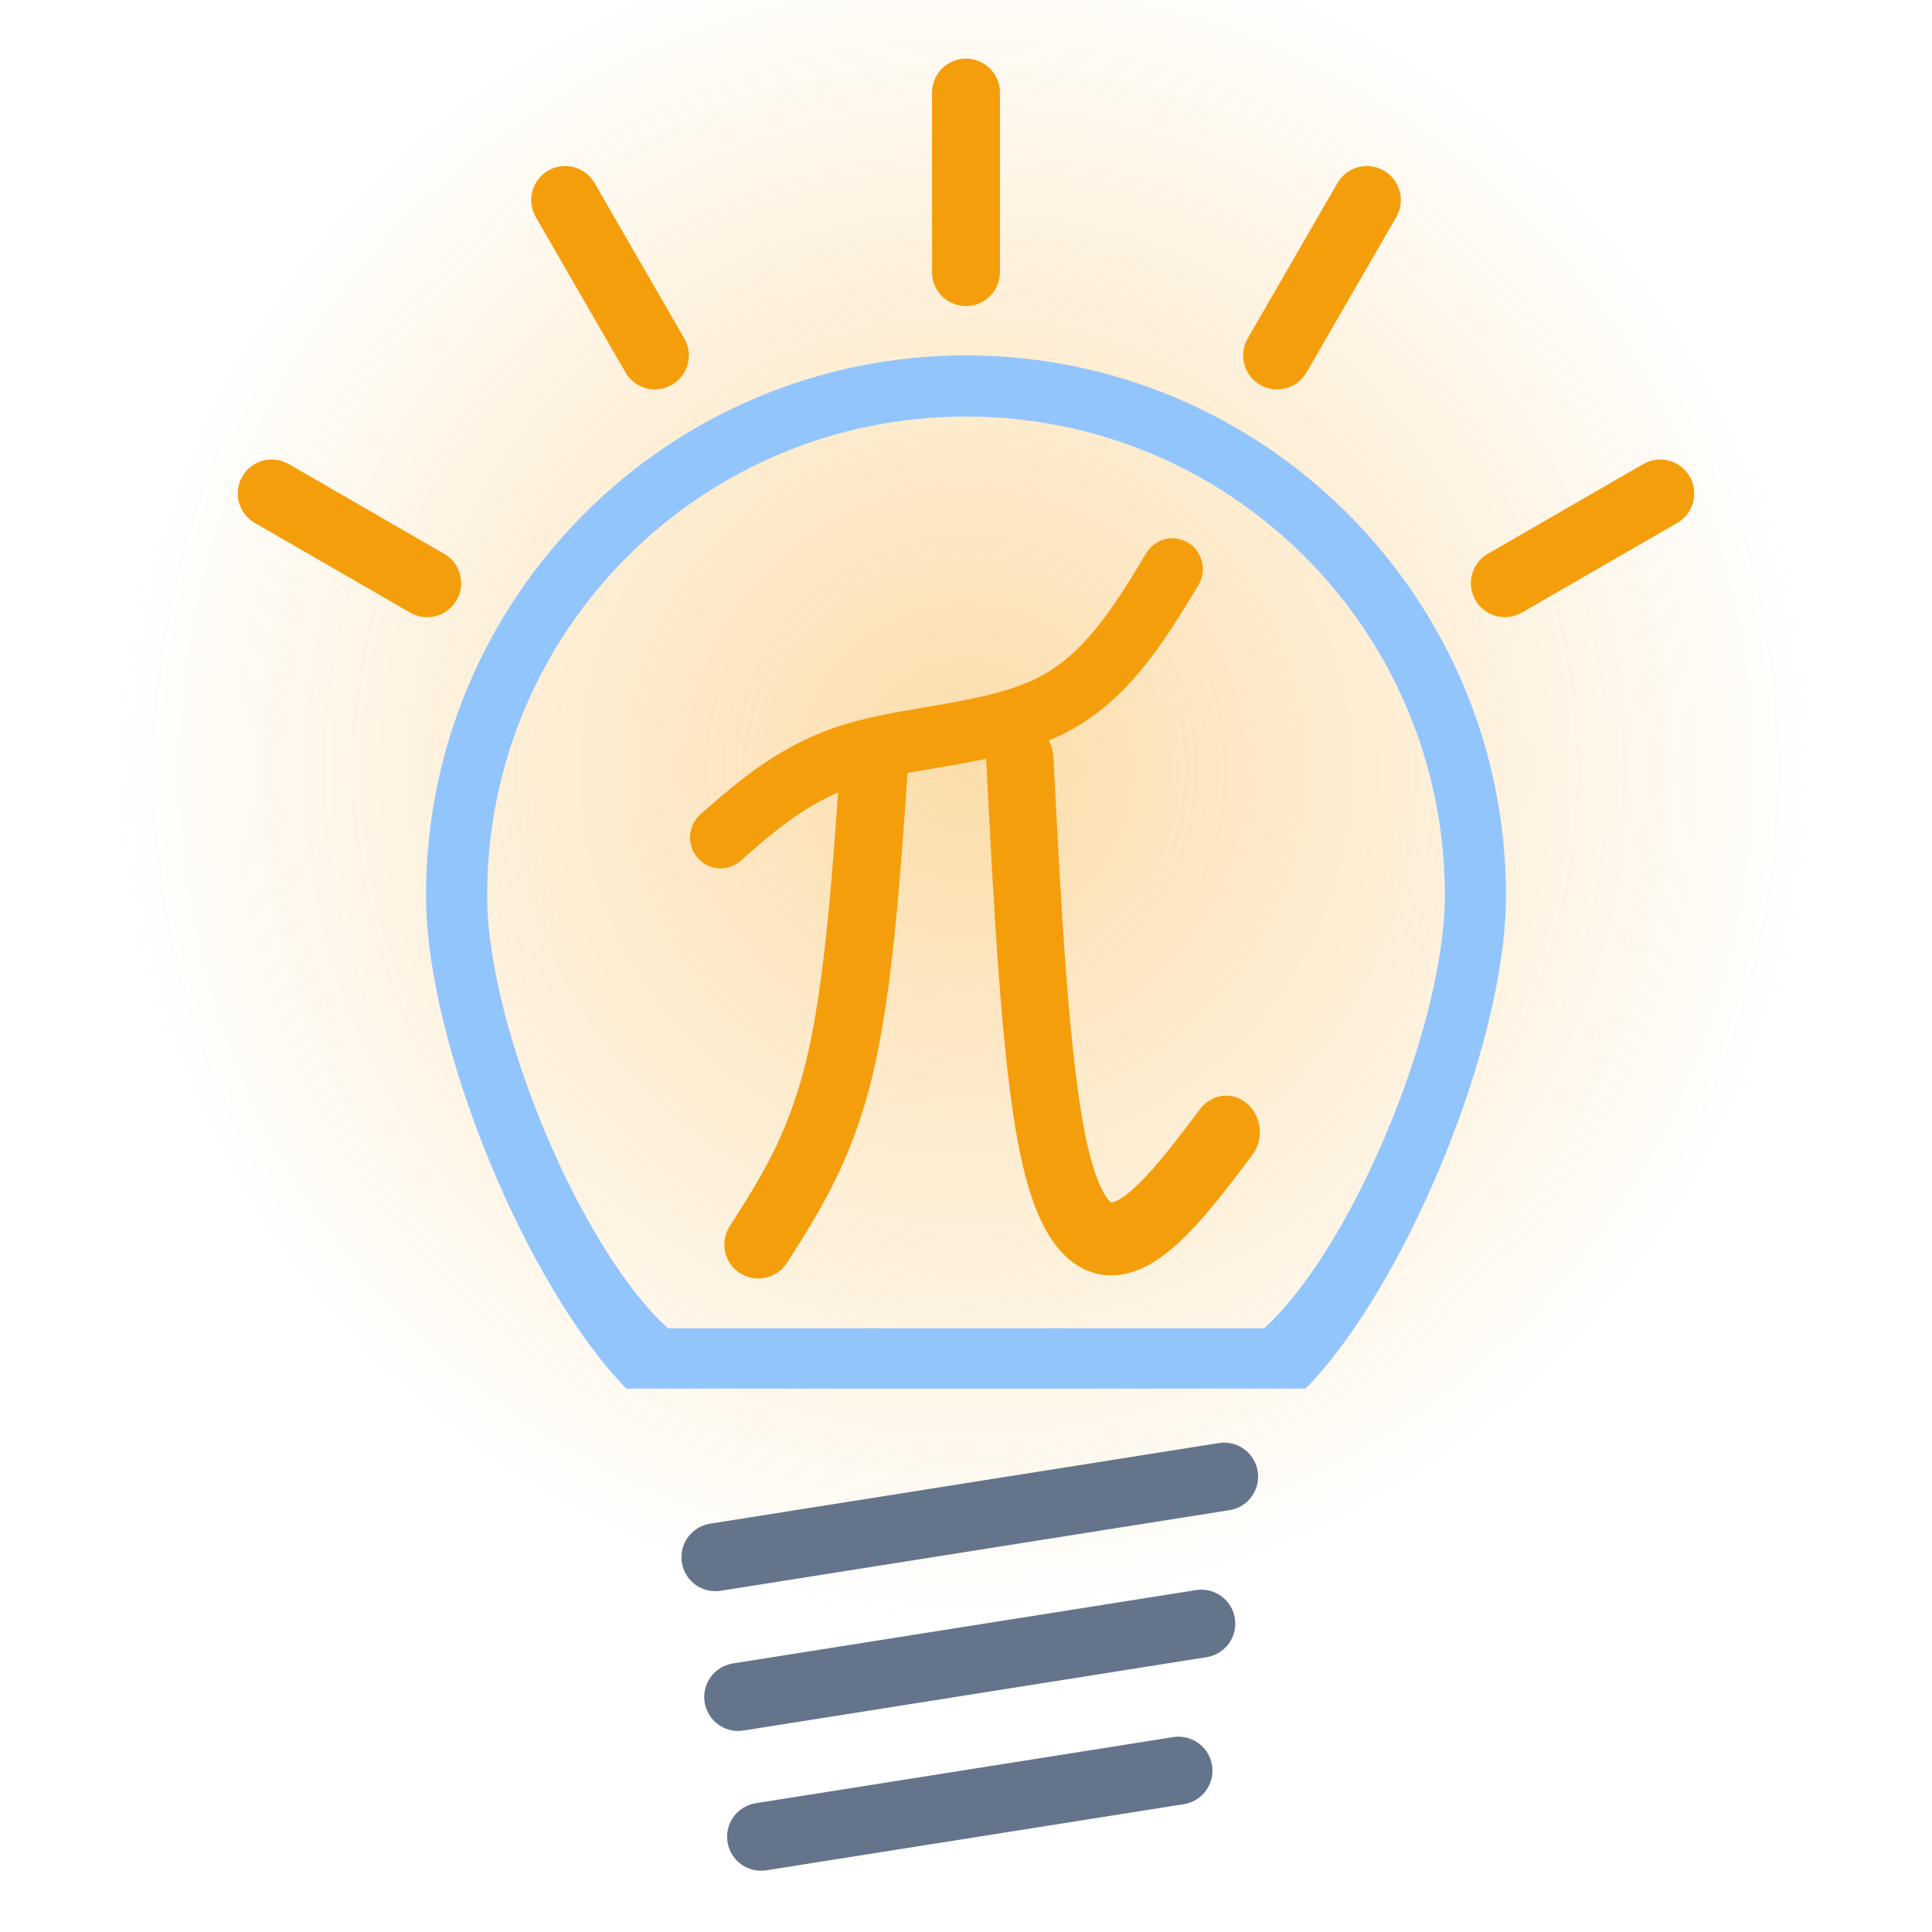
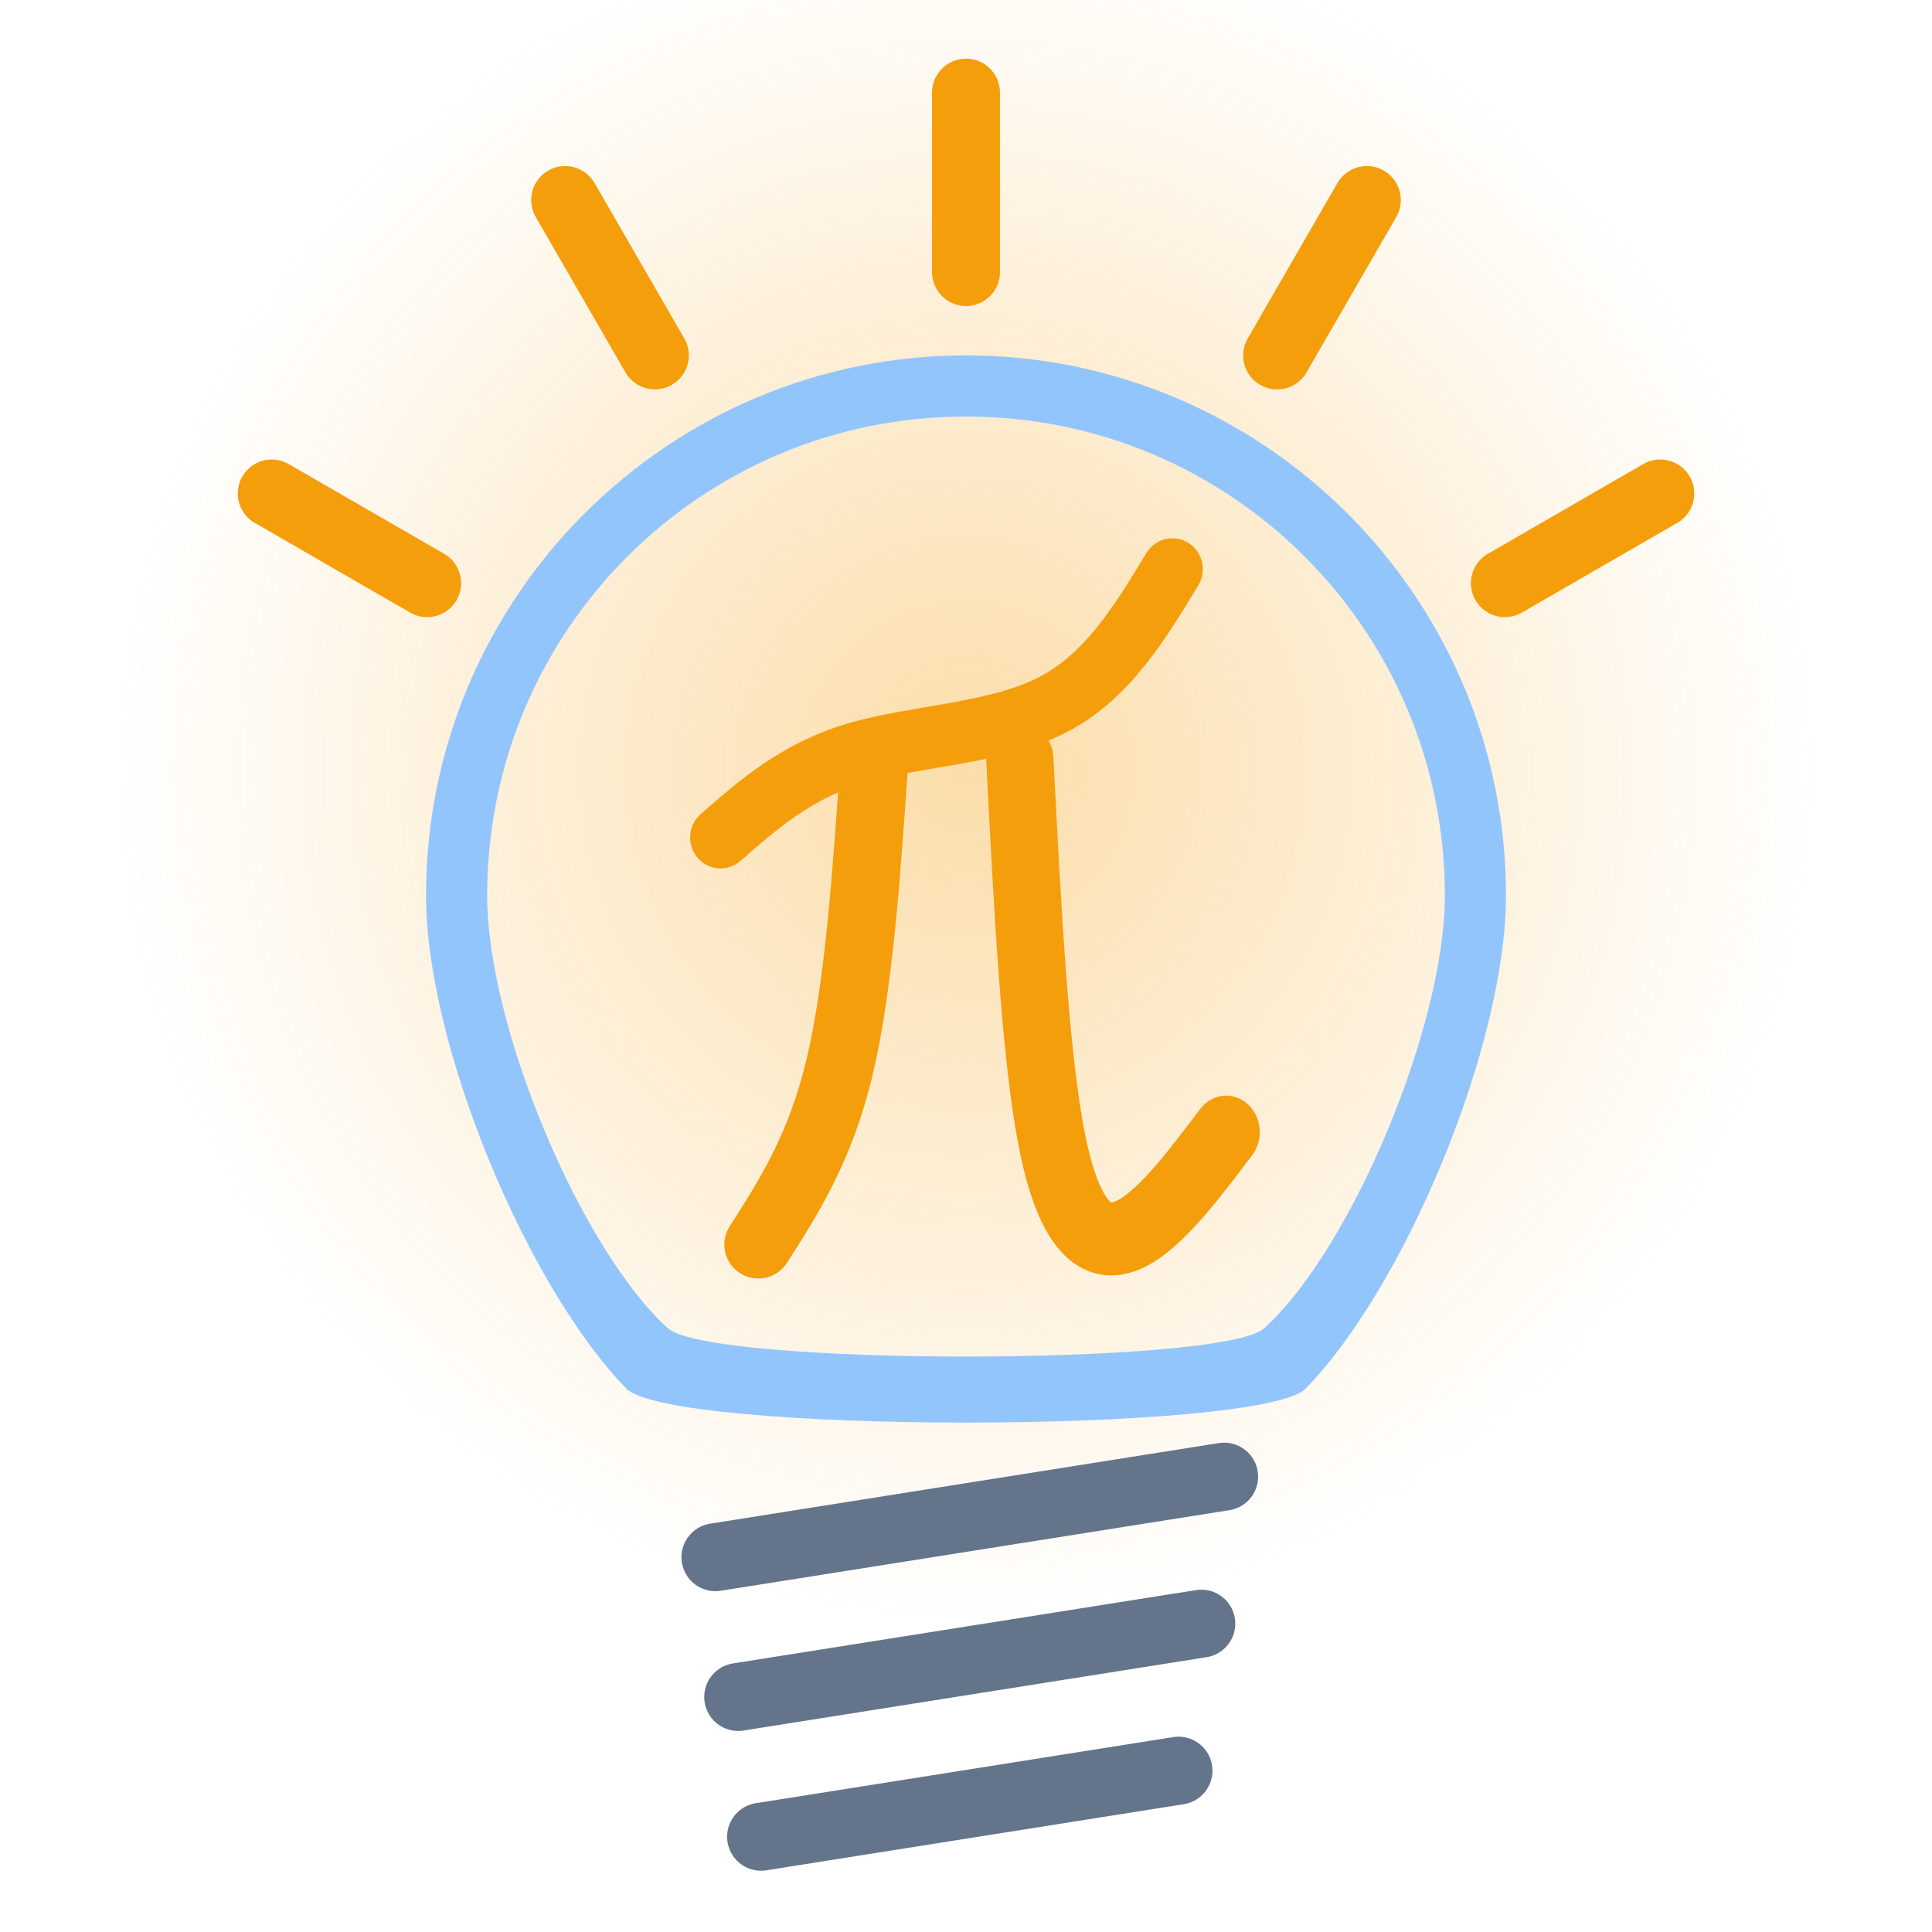
<svg xmlns="http://www.w3.org/2000/svg" xmlns:xlink="http://www.w3.org/1999/xlink" width="512" height="512" viewBox="0 0 512 512" version="1.1" id="svg1">
  <defs id="defs1">
    <linearGradient id="linearGradient2">
      <stop style="stop-color:#f59e0b;stop-opacity:0.349;" offset="0" id="stop2" />
      <stop style="stop-color:#f59e0b;stop-opacity:0;" offset="1" id="stop3" />
    </linearGradient>
    <radialGradient xlink:href="#linearGradient2" id="radialGradient3" cx="256" cy="256" fx="256" fy="256" r="225" gradientUnits="userSpaceOnUse" gradientTransform="translate(0,-52)" />
  </defs>
  <g id="layer1">
    <circle style="fill:url(#radialGradient3);stroke-width:10;stroke-linecap:round;stroke-linejoin:round" id="path1" cx="256" cy="204" r="225" />
  </g>
  <g id="layer2">
-     <path id="path3" style="color:#000000;fill:#93c5fd;fill-opacity:1;stroke-width:0.9;stroke-linecap:round;stroke-linejoin:round;-inkscape-stroke:none" d="M 346,368 C 372.1,341.28 399.1,277.28 399.1,237.284 c 0,-78.936 -64.164,-143.1 -143.1,-143.1 -78.936,0 -143.1,64.164 -143.1,143.1 0,40 27,104 53.1,130.72 m 11,-16 C 154.1,331.28 129.1,272.28 129.1,237.284 c 0,-70.181 56.719,-126.9 126.9,-126.9 70.181,0 126.9,56.719 126.9,126.9 0,35 -25,94 -47.9,114.72" />
+     <path id="path3" style="color:#000000;fill:#93c5fd;fill-opacity:1;stroke-width:0.9;stroke-linecap:round;stroke-linejoin:round;-inkscape-stroke:none" d="M 346,368 C 372.1,341.28 399.1,277.28 399.1,237.284 c 0,-78.936 -64.164,-143.1 -143.1,-143.1 -78.936,0 -143.1,64.164 -143.1,143.1 0,40 27,104 53.1,130.72 C 178,380 334,380 346,368 Z M 177,352 C 154.1,331.28 129.1,272.28 129.1,237.284 c 0,-70.181 56.719,-126.9 126.9,-126.9 70.181,0 126.9,56.719 126.9,126.9 0,35 -25,94 -47.9,114.72 C 324,362 188,362 177,352 Z" />
  </g>
  <g id="layer3">
    <path style="fill:none;stroke:#64748b;stroke-width:18;stroke-linecap:round;stroke-linejoin:round;stroke-dasharray:none;stroke-opacity:1" d="m 189.59,412.68 c 44.94,-7.12 89.88,-14.24 134.82,-21.36" id="path4" />
    <path style="fill:none;stroke:#64748b;stroke-width:18;stroke-linecap:round;stroke-linejoin:round;stroke-dasharray:none;stroke-opacity:1" d="m 195.63,449.72 c 40.91,-6.48 81.82,-12.96 122.73,-19.44" id="path5" />
    <path style="fill:none;stroke:#64748b;stroke-width:18;stroke-linecap:round;stroke-linejoin:round;stroke-dasharray:none;stroke-opacity:1" d="m 201.69,486.76 c 36.87,-5.84 73.75,-11.68 110.62,-17.52" id="path6" />
  </g>
  <g id="layer4">
    <path style="fill:none;fill-opacity:1;stroke:#f59e0b;stroke-width:18;stroke-linecap:round;stroke-linejoin:round;stroke-dasharray:none;stroke-opacity:1" d="m 187.156,231.643 c 11.25,-9.716 22.5,-19.431 39.886,-24.545 17.386,-5.114 40.908,-5.625 57.527,-13.807 16.619,-8.182 26.335,-24.033 36.05,-39.885" id="path7" transform="matrix(0.8970984,0,0,0.9090456,23.05728,11.37474)" />
    <path style="fill:none;fill-opacity:1;stroke:#f59e0b;stroke-width:18;stroke-linecap:round;stroke-linejoin:round;stroke-dasharray:none;stroke-opacity:1" d="m 231.643,202.496 c -2.045,29.659 -4.091,59.317 -9.204,80.538 -5.114,21.221 -13.295,34.005 -21.477,46.789" id="path8" />
    <path style="fill:none;fill-opacity:1;stroke:#f59e0b;stroke-width:18;stroke-linecap:round;stroke-linejoin:round;stroke-dasharray:none;stroke-opacity:1" d="m 269.995,200.962 c 2.045,36.818 4.091,73.635 8.693,94.601 4.602,20.966 11.761,26.079 19.943,23.011 8.182,-3.068 17.386,-14.318 26.59,-25.568" id="path9" transform="matrix(0.990068,0,0,1.07316,2.955842,-14.42256)" />
  </g>
  <g id="layer5">
    <path style="fill:none;fill-opacity:1;stroke:#f59e0b;stroke-width:18;stroke-linecap:round;stroke-linejoin:round;stroke-dasharray:none;stroke-opacity:1" d="m 256,24.545 c 0,15.852 0,31.704 0,47.556" id="path10" />
    <path style="fill:none;fill-opacity:1;stroke:#f59e0b;stroke-width:18;stroke-linecap:round;stroke-linejoin:round;stroke-dasharray:none;stroke-opacity:1" d="m 256,24.545 c 0,15.852 0,31.704 0,47.556" id="path11" transform="rotate(30,256,237)" />
    <path style="fill:none;fill-opacity:1;stroke:#f59e0b;stroke-width:18;stroke-linecap:round;stroke-linejoin:round;stroke-dasharray:none;stroke-opacity:1" d="m 256,24.545 c 0,15.852 0,31.704 0,47.556" id="path12" transform="rotate(-30,256,237)" />
    <path style="fill:none;fill-opacity:1;stroke:#f59e0b;stroke-width:18;stroke-linecap:round;stroke-linejoin:round;stroke-dasharray:none;stroke-opacity:1" d="m 256,24.545 c 0,15.852 0,31.704 0,47.556" id="path14" transform="rotate(60,256,237)" />
    <path style="fill:none;fill-opacity:1;stroke:#f59e0b;stroke-width:18;stroke-linecap:round;stroke-linejoin:round;stroke-dasharray:none;stroke-opacity:1" d="m 256,24.545 c 0,15.852 0,31.704 0,47.556" id="path16" transform="rotate(-60,256,237)" />
  </g>
</svg>
